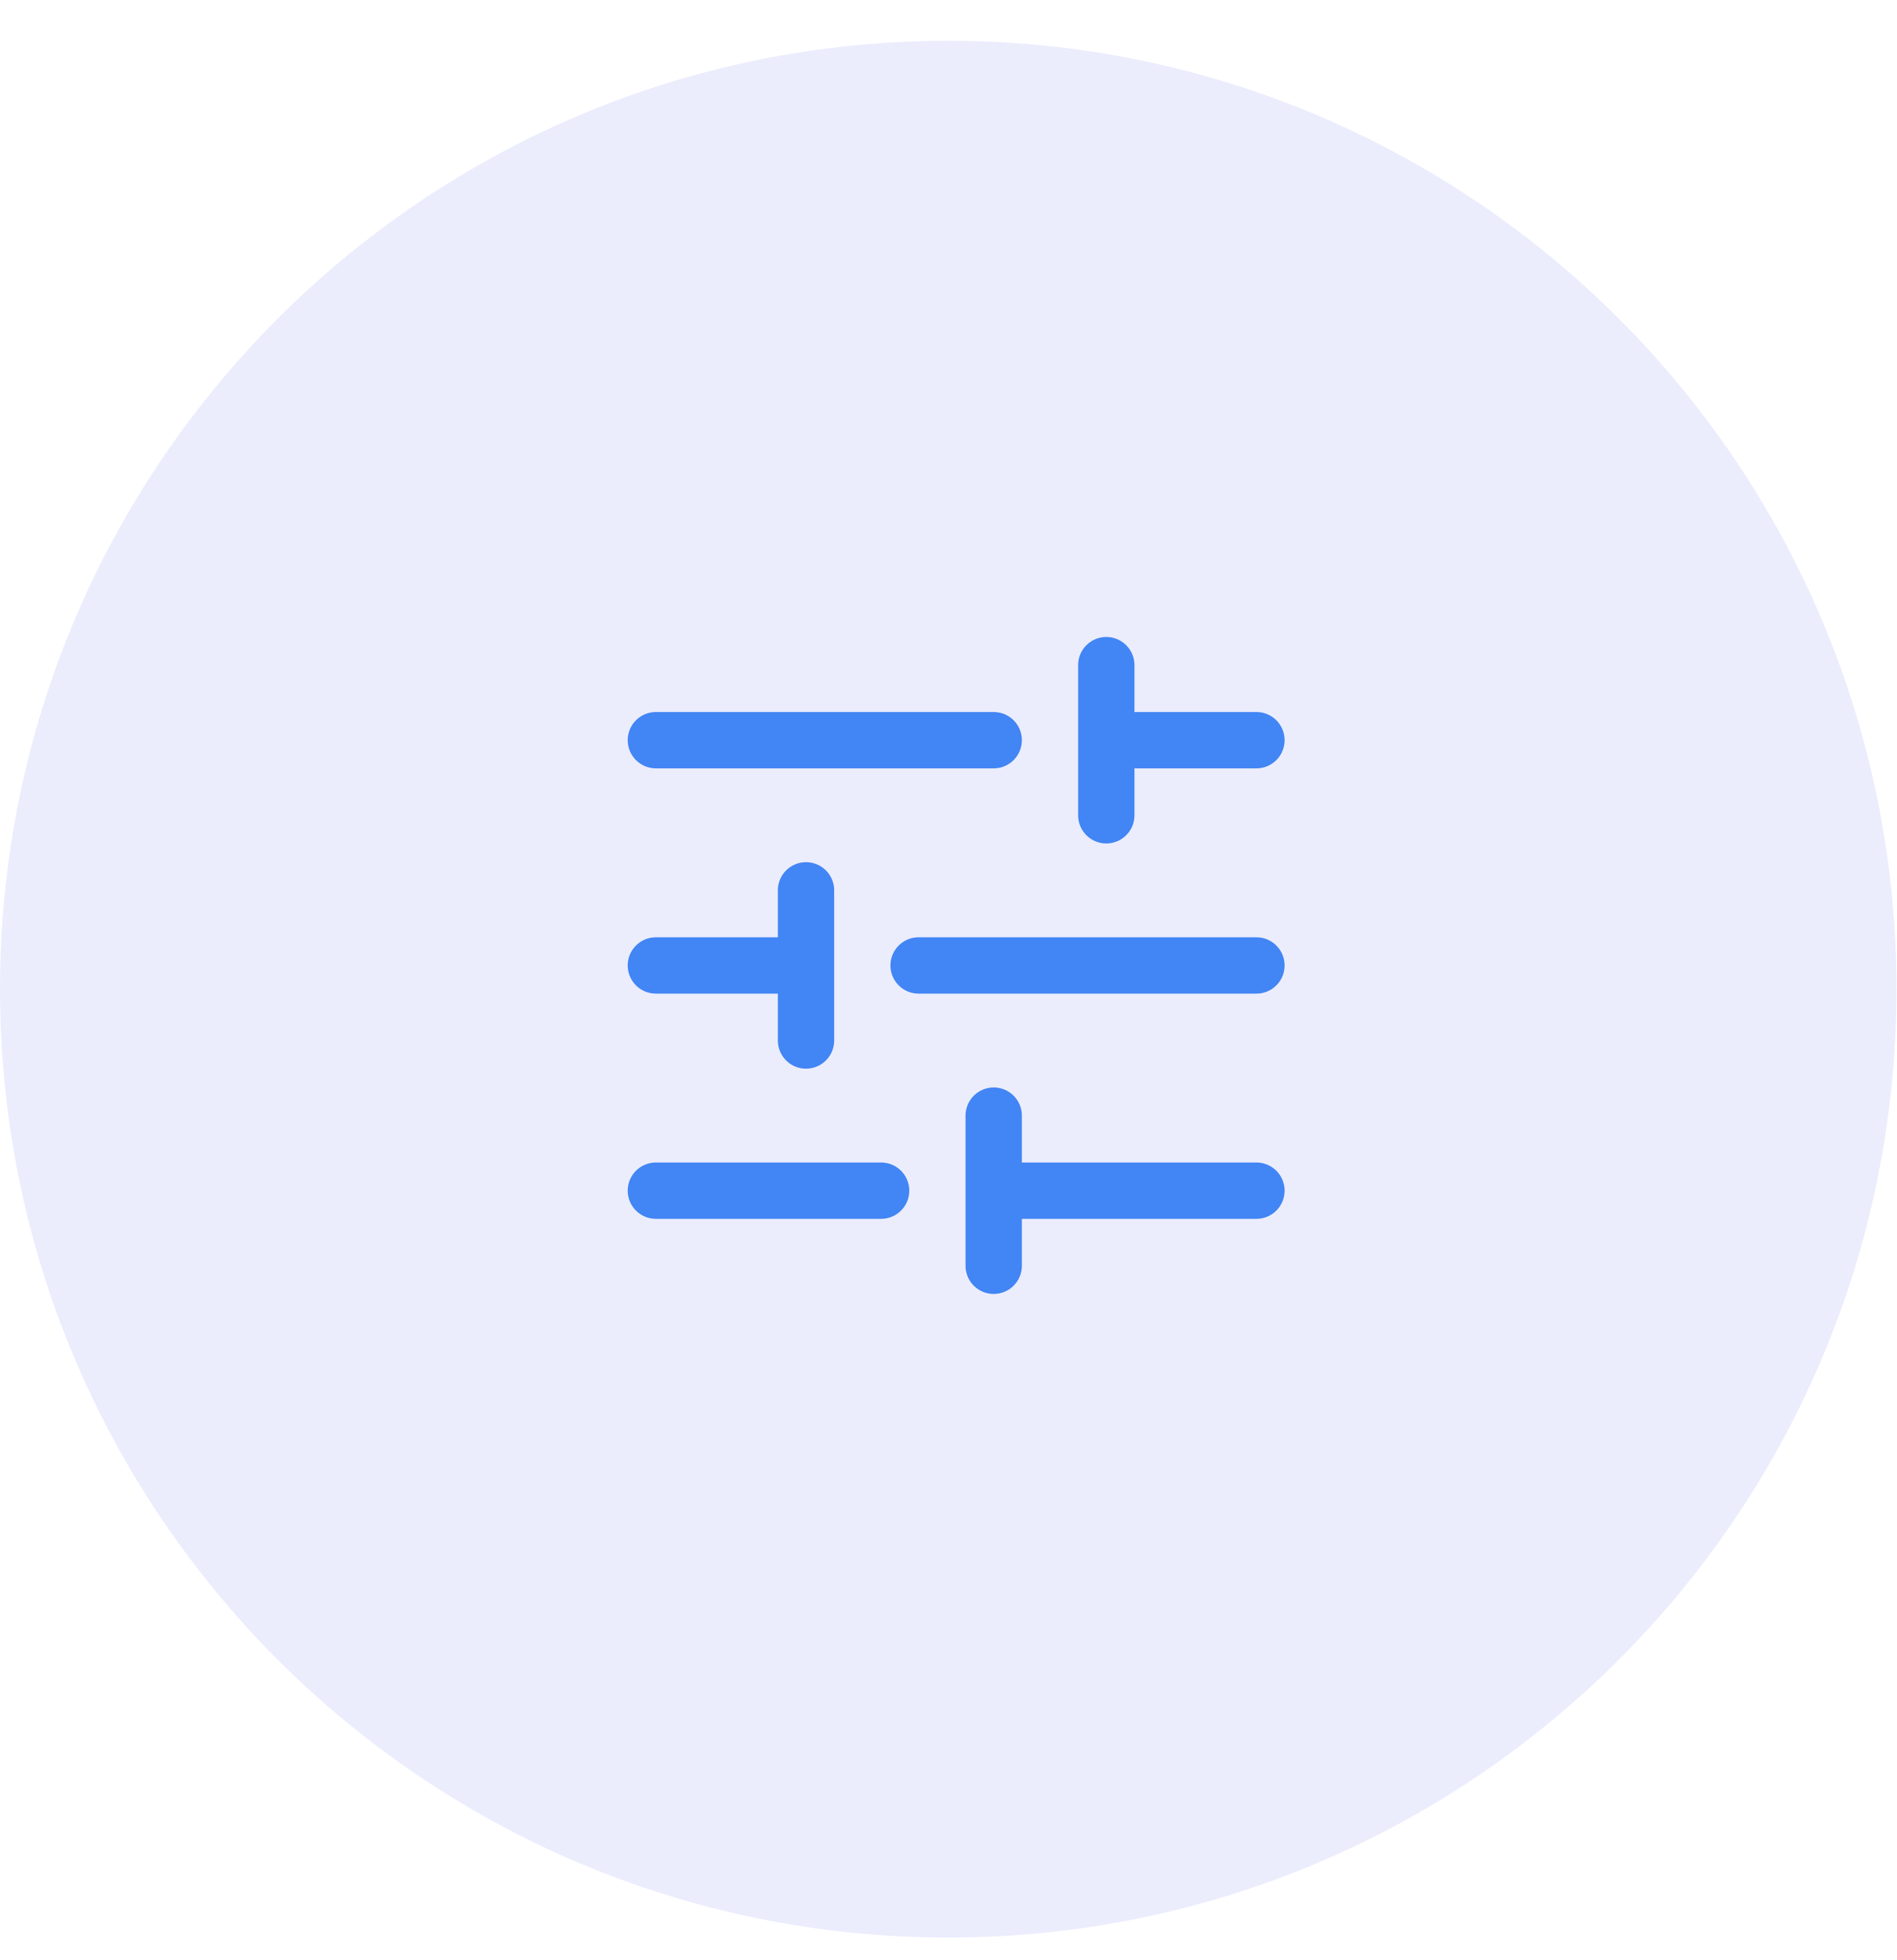
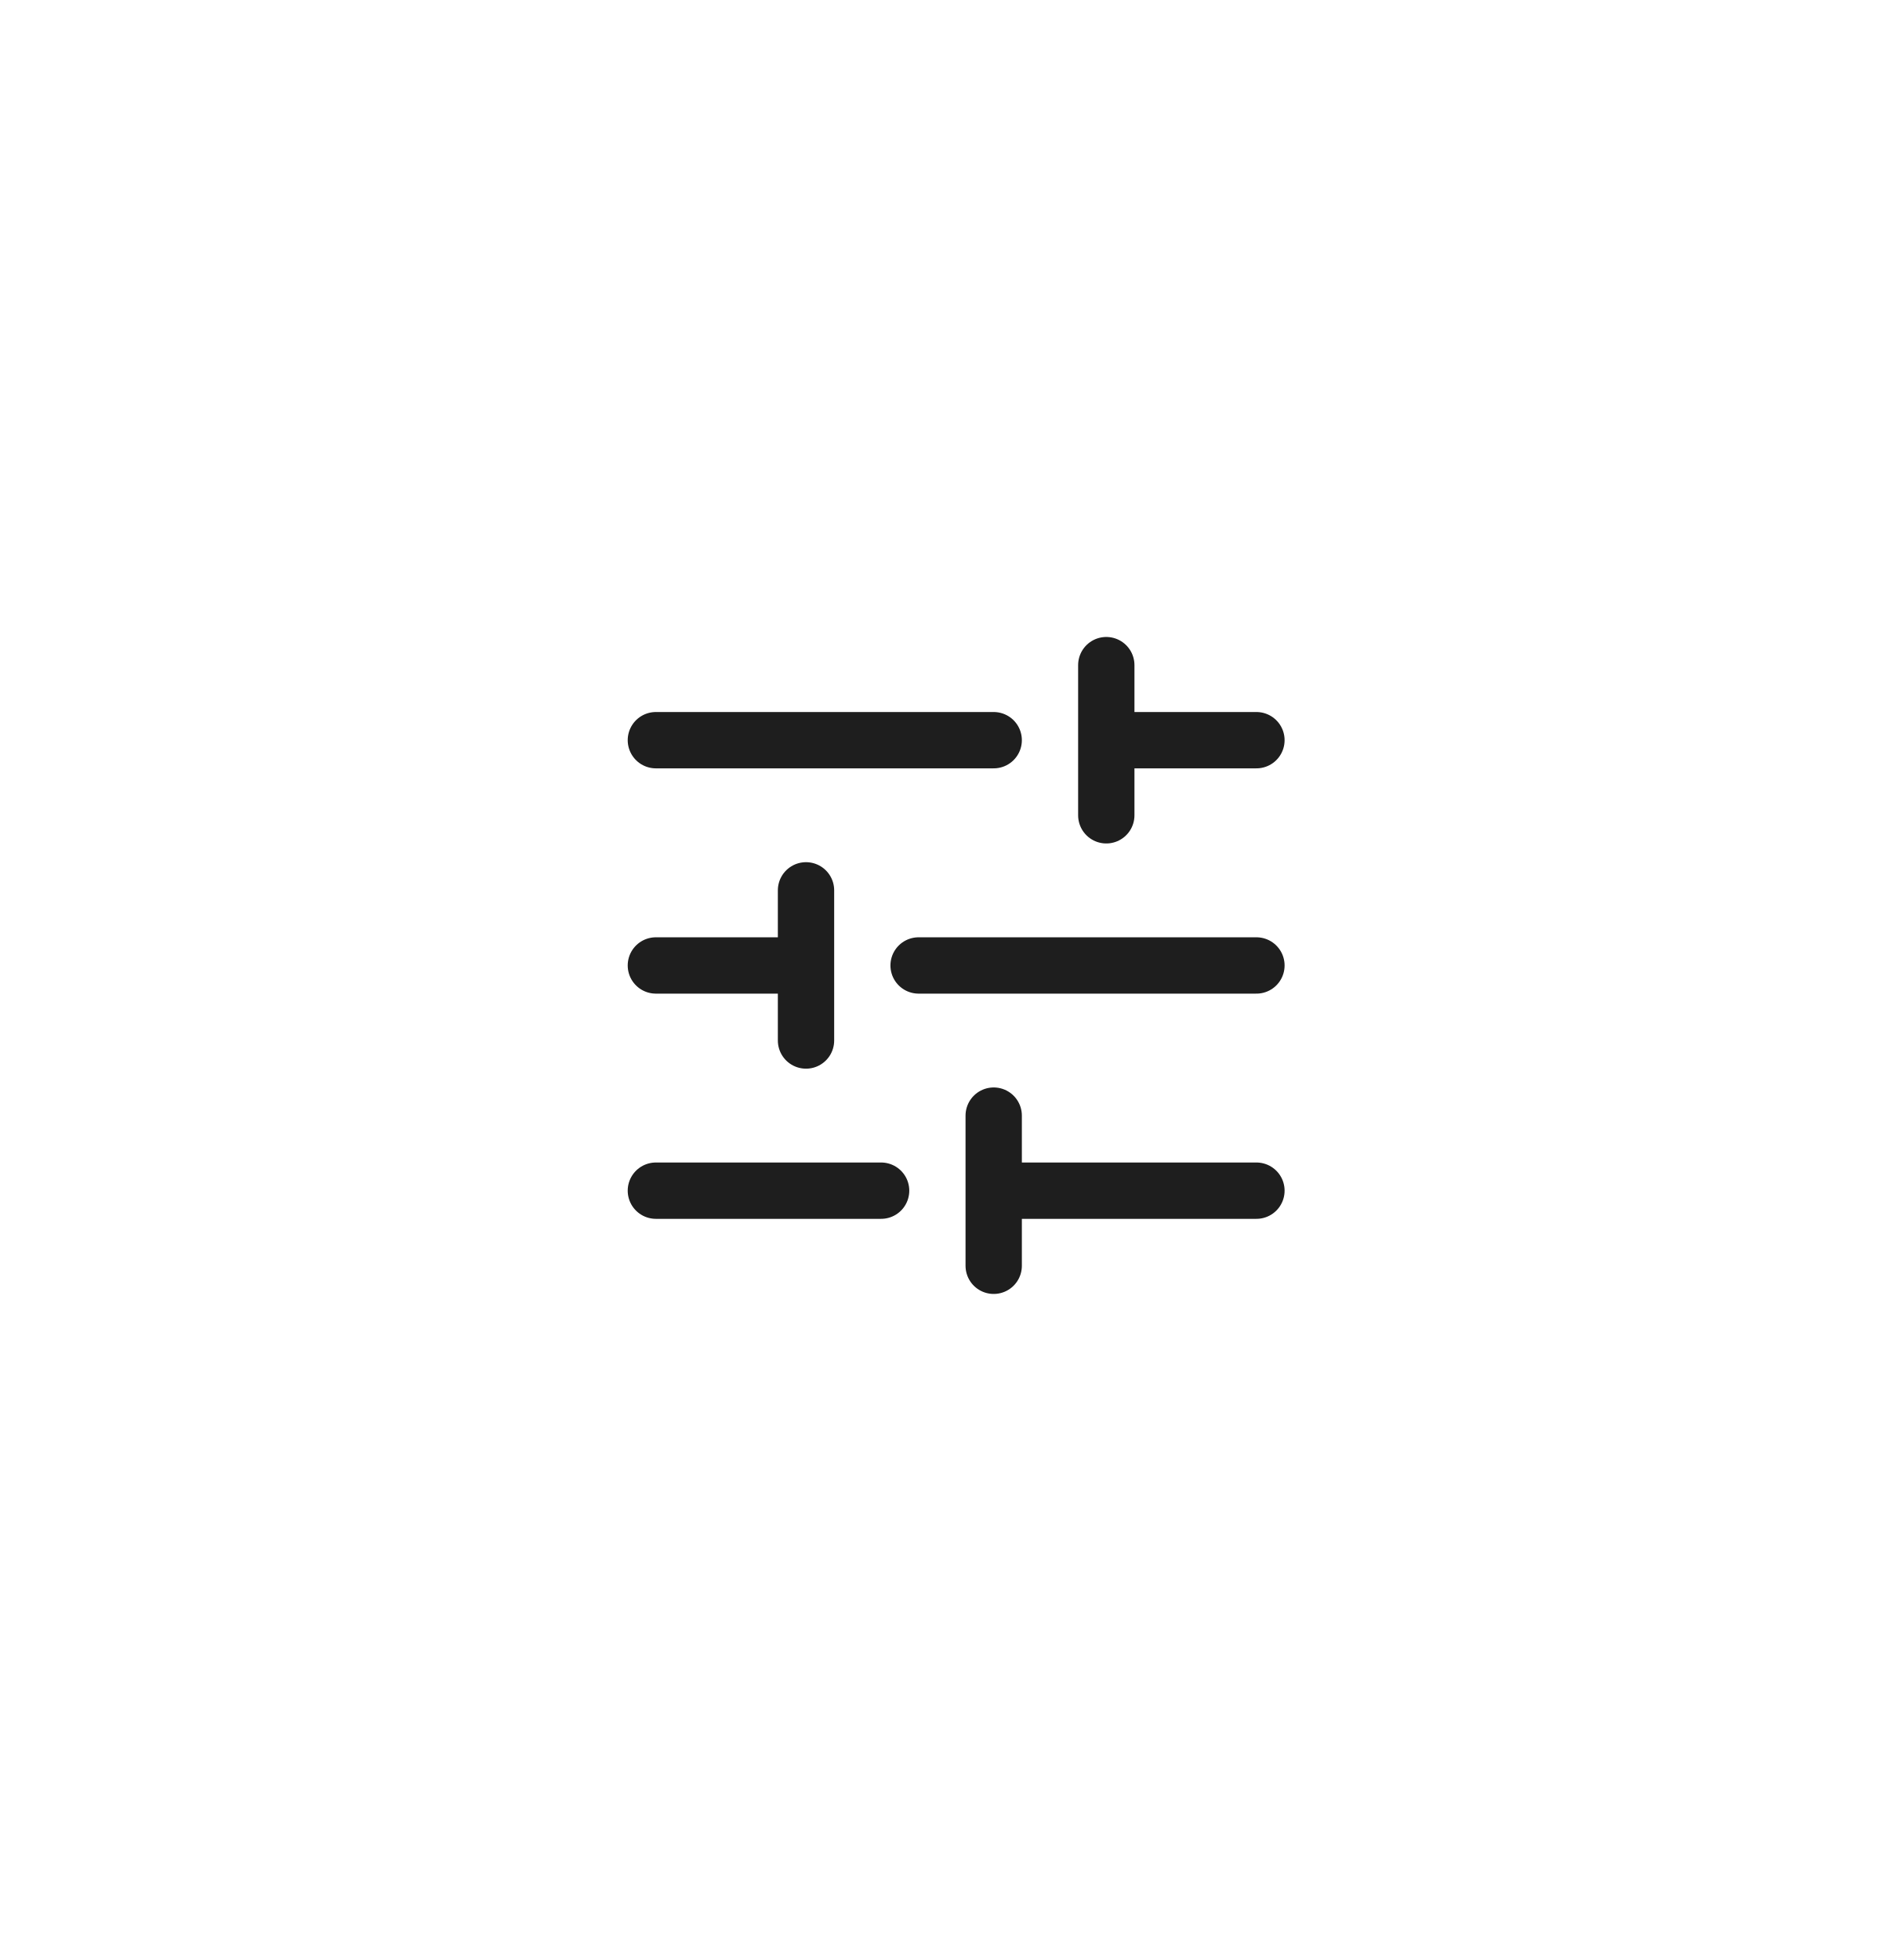
<svg xmlns="http://www.w3.org/2000/svg" width="30" height="31" viewBox="0 0 30 31" fill="none">
-   <circle cx="15" cy="15.645" r="15" fill="#3A4DE9" fill-opacity="0.1" />
-   <path d="M10.375 11.707C10.375 11.707 13.686 11.707 15.719 11.707M17.5 10.52V11.707M17.5 12.895V11.707M17.5 11.707H19.875" stroke="#4285F4" stroke-width="0.891" stroke-linecap="round" stroke-linejoin="round" />
-   <path d="M10.375 18.832C10.375 18.832 11.904 18.832 13.938 18.832M15.719 17.645V18.832M15.719 20.02V18.832M15.719 18.832H19.875" stroke="#4285F4" stroke-width="0.891" stroke-linecap="round" stroke-linejoin="round" />
-   <path d="M19.875 15.27C19.875 15.27 16.564 15.27 14.531 15.27M12.75 16.457L12.75 15.27M12.75 14.082L12.75 15.27M12.75 15.27L10.375 15.27" stroke="#4285F4" stroke-width="0.891" stroke-linecap="round" stroke-linejoin="round" />
+   <path d="M10.375 11.707C10.375 11.707 13.686 11.707 15.719 11.707M17.5 10.52V11.707M17.5 12.895V11.707M17.5 11.707H19.875" stroke="#1E1E1E" stroke-width="0.891" stroke-linecap="round" stroke-linejoin="round" />
+   <path d="M10.375 18.832C10.375 18.832 11.904 18.832 13.938 18.832M15.719 17.645V18.832M15.719 20.02V18.832M15.719 18.832H19.875" stroke="#1E1E1E" stroke-width="0.891" stroke-linecap="round" stroke-linejoin="round" />
+   <path d="M19.875 15.27C19.875 15.27 16.564 15.27 14.531 15.27M12.75 16.457L12.75 15.27M12.75 14.082L12.75 15.27M12.75 15.27L10.375 15.27" stroke="#1E1E1E" stroke-width="0.891" stroke-linecap="round" stroke-linejoin="round" />
</svg>
